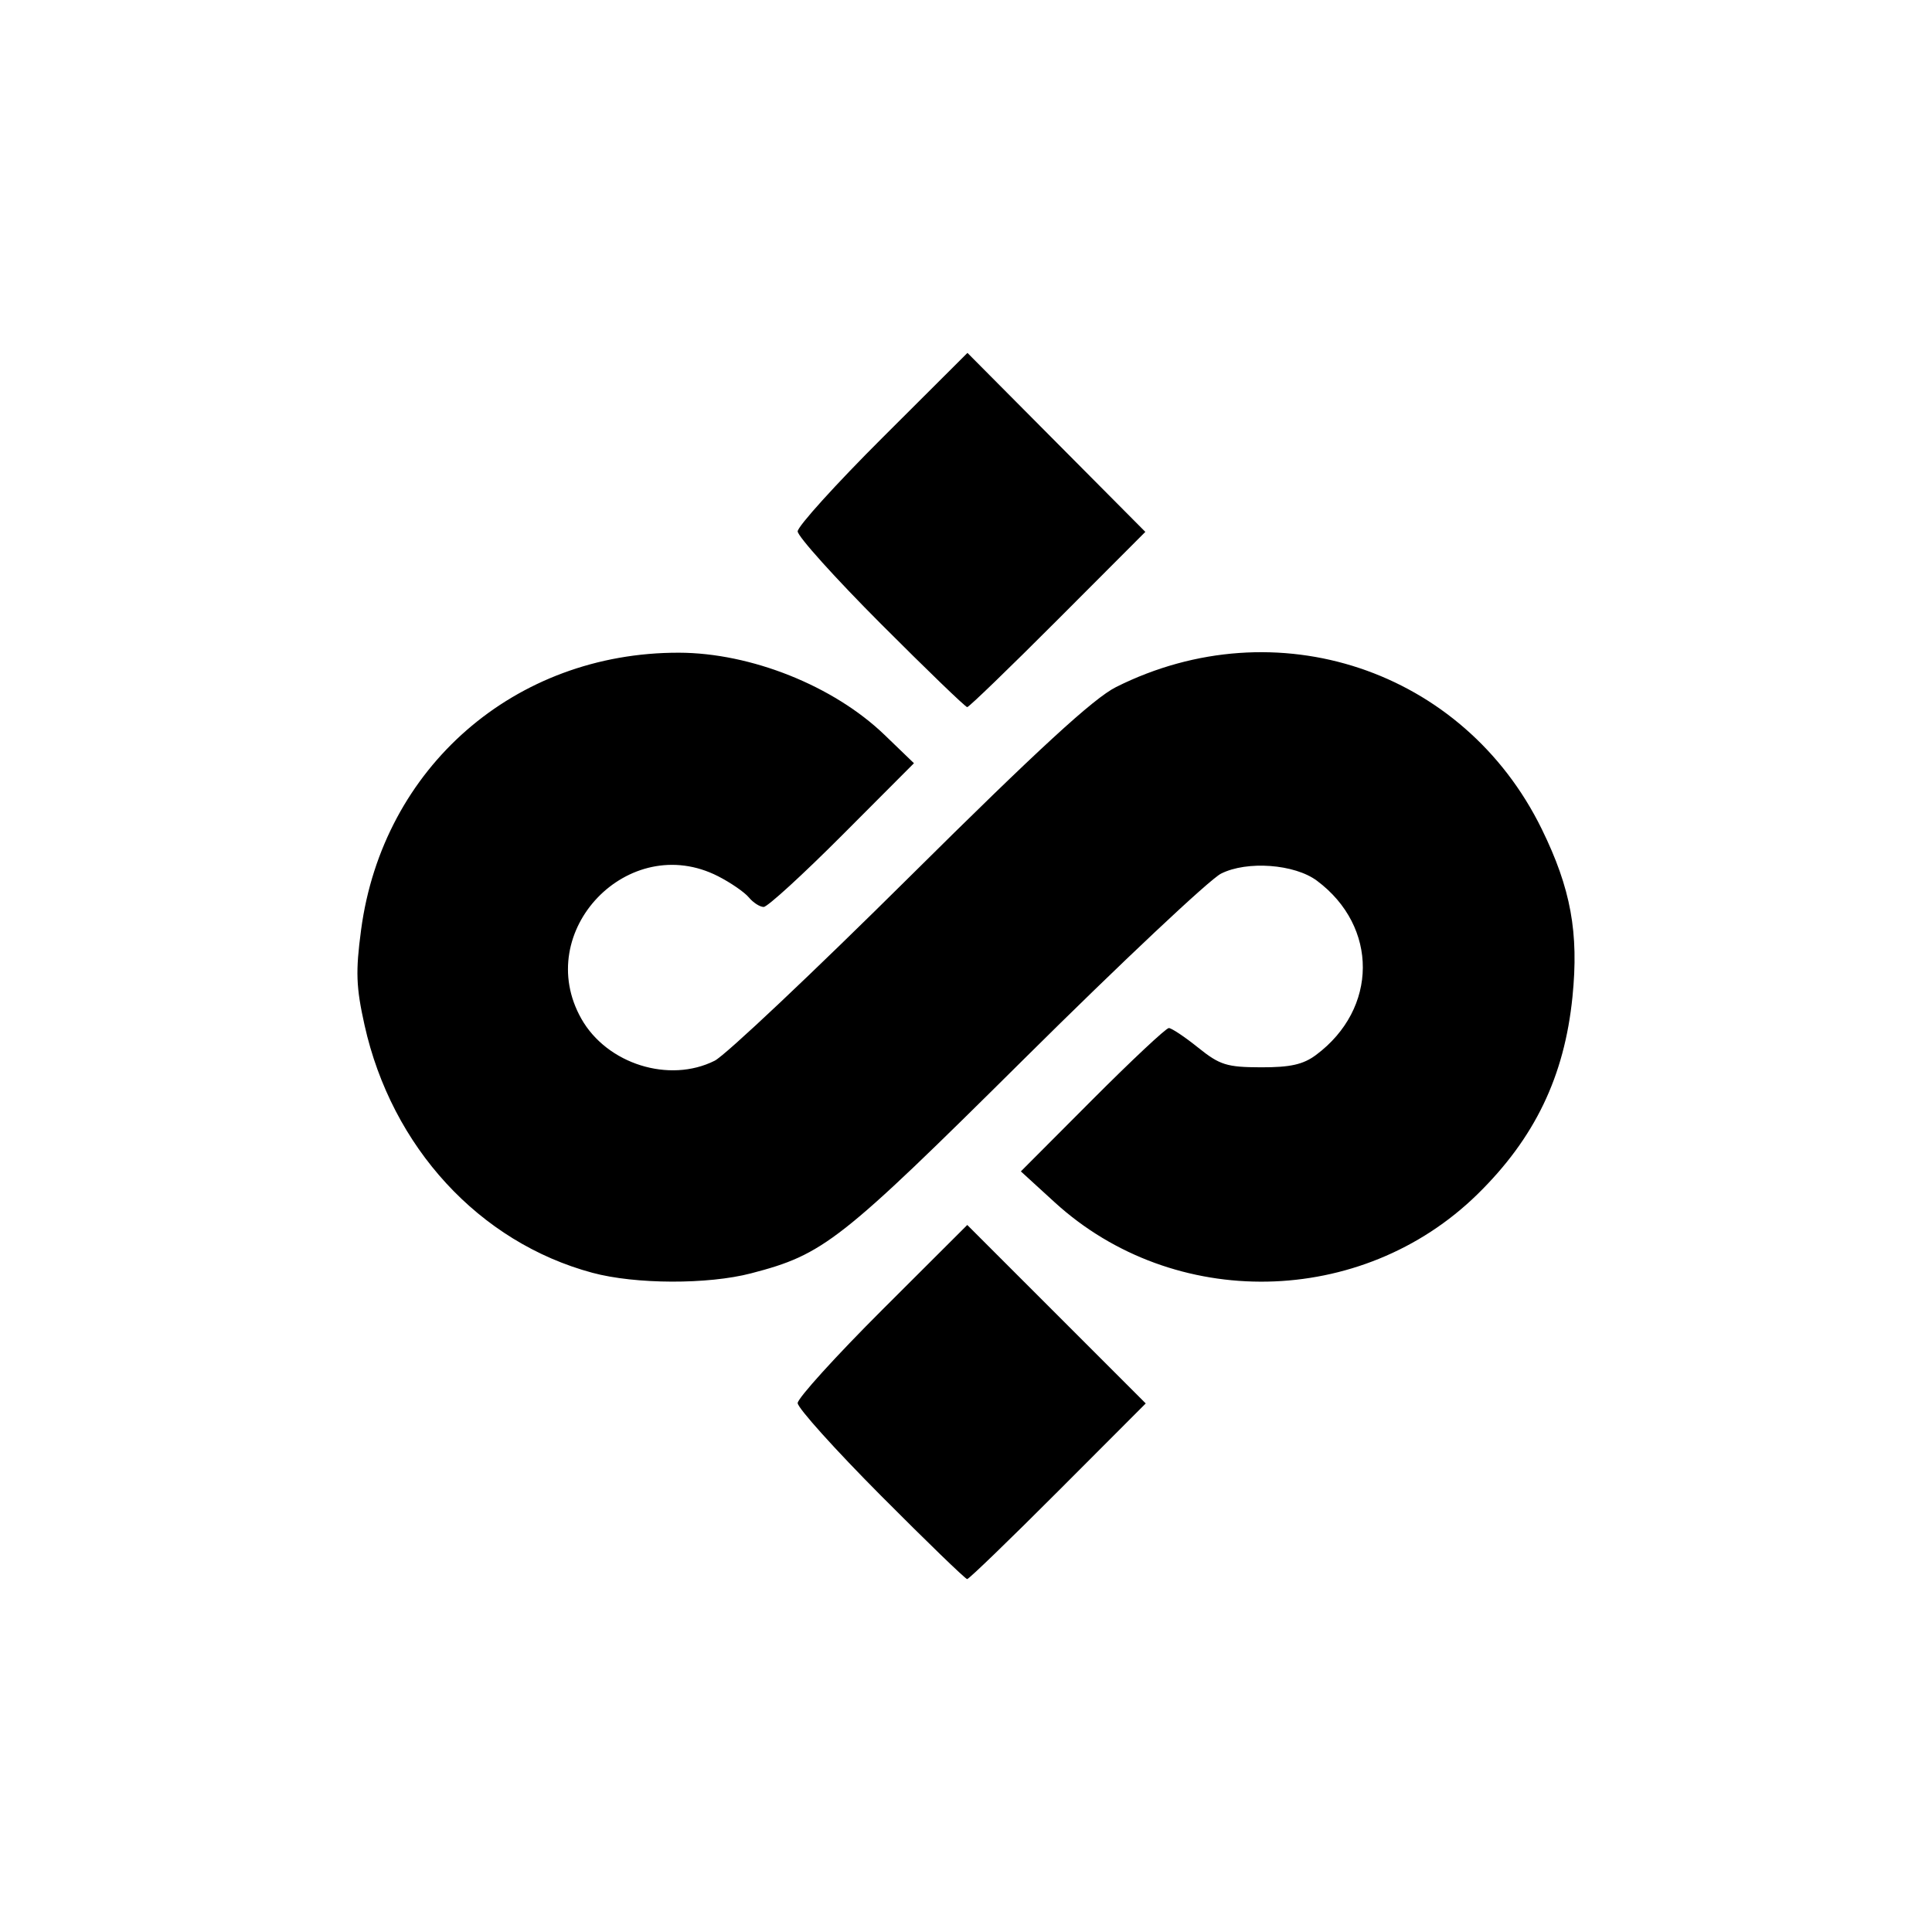
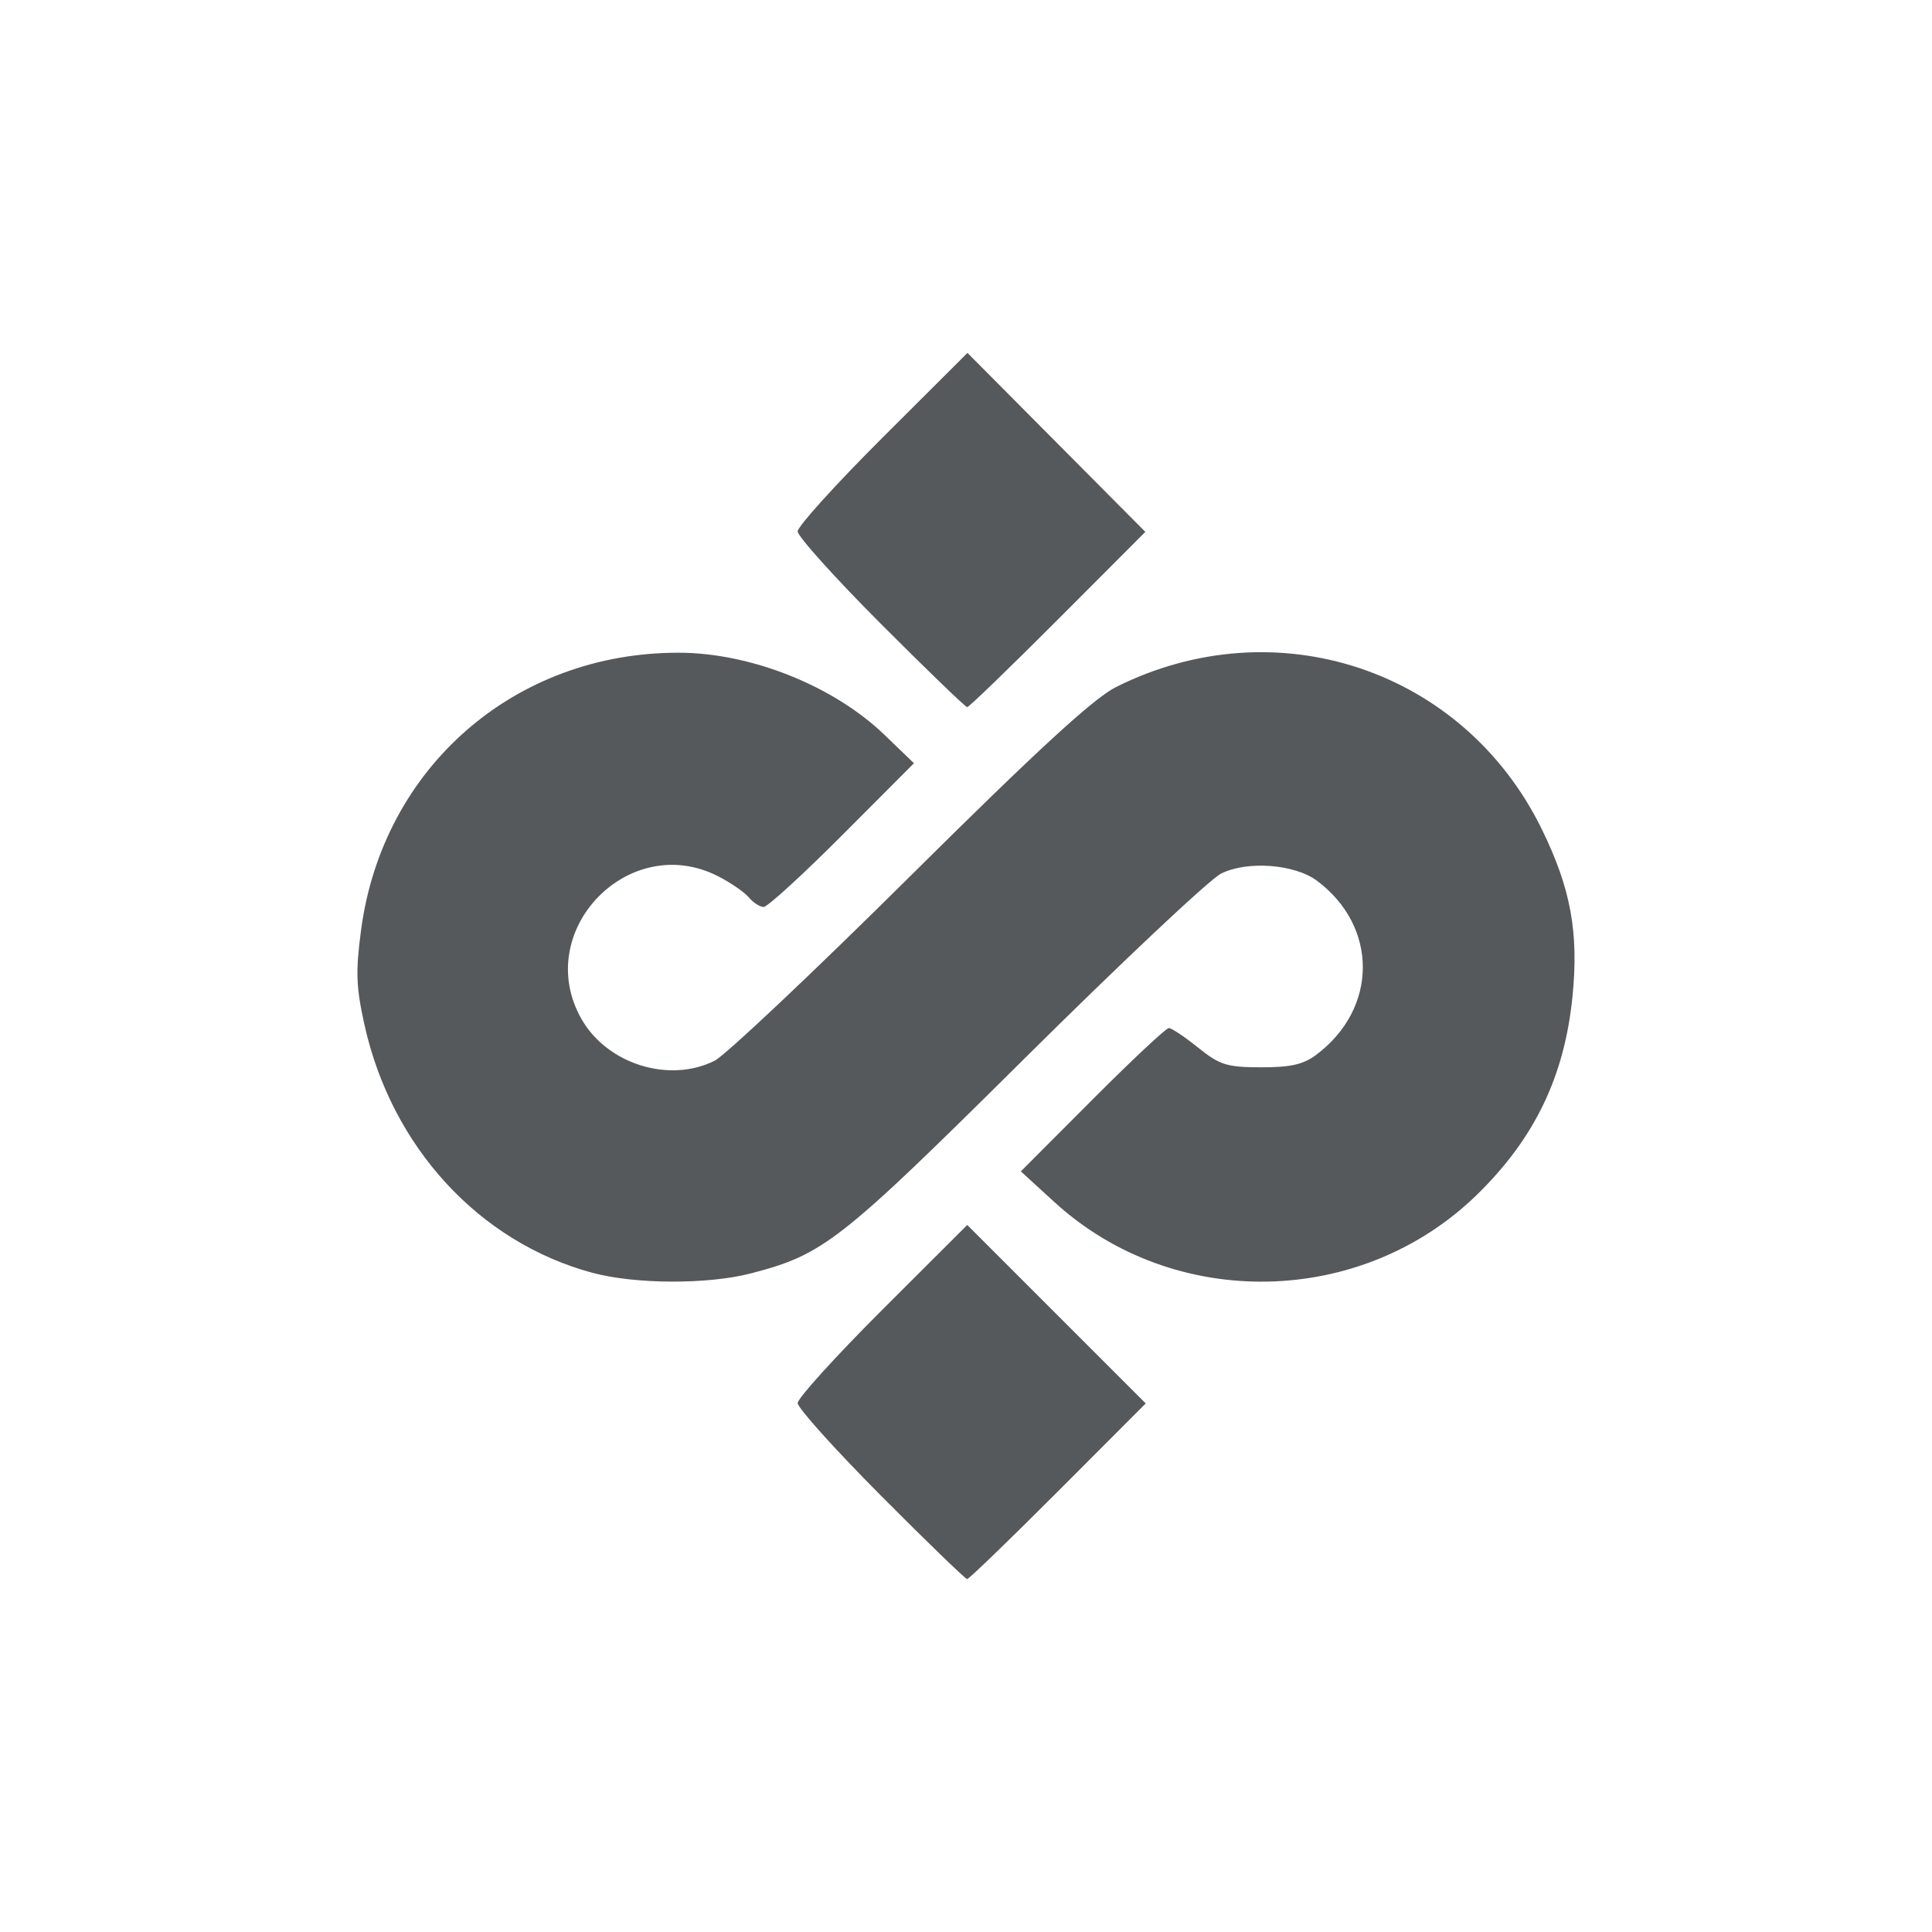
<svg xmlns="http://www.w3.org/2000/svg" viewBox="0 0 192 192" version="1.1" id="svg196" xml:space="preserve">
  <defs id="defs184">
-     <style id="style182" />
+     <style id="style182">.a{fill:none;stroke:#b1b5bd;stroke-linecap:round;stroke-linejoin:round;isolation:isolate;opacity:0.63;}</style>
  </defs>
-   <path style="fill:#000;stroke-width:.602" d="M87.534 148.622c-4.545-4.569-8.263-8.702-8.263-9.185 0-.483 3.792-4.664 8.427-9.29l8.428-8.411 8.868 8.868 8.868 8.868-8.713 8.728c-4.791 4.8-8.856 8.728-9.033 8.728-.176 0-4.038-3.738-8.582-8.306zM58.879 126.49c-11.248-3.025-19.953-12.485-22.652-24.618-.843-3.789-.897-5.307-.34-9.48 2.156-16.128 15.27-27.559 31.581-27.527 7.168.014 15.383 3.298 20.44 8.17l2.92 2.814-7.123 7.141c-3.918 3.928-7.433 7.142-7.811 7.142-.378 0-1.041-.426-1.474-.947-.432-.52-1.808-1.468-3.058-2.106-8.898-4.54-18.503 5.484-13.582 14.173 2.543 4.49 8.727 6.432 13.247 4.16 1.059-.533 9.779-8.761 19.377-18.285 12.734-12.636 18.276-17.73 20.503-18.846 15.906-7.972 34.548-1.751 42.316 14.12 2.888 5.901 3.69 10.291 3.047 16.667-.798 7.909-3.748 14.037-9.44 19.614-11.502 11.27-30.178 11.622-42.026.793l-3.352-3.064 7.103-7.122c3.907-3.917 7.327-7.122 7.6-7.122.273 0 1.585.875 2.916 1.945 2.152 1.729 2.844 1.946 6.237 1.956 2.928.008 4.205-.279 5.48-1.23 6.161-4.594 6.204-12.747.092-17.31-2.223-1.66-6.95-2.01-9.536-.707-1.13.57-9.909 8.827-19.507 18.351-18.397 18.255-19.967 19.489-27.196 21.371-4.295 1.12-11.494 1.095-15.762-.053zm28.658-64.498c-4.546-4.555-8.266-8.689-8.266-9.185 0-.497 3.797-4.69 8.437-9.32l8.437-8.416 8.839 8.893 8.839 8.893-8.693 8.708c-4.781 4.79-8.836 8.709-9.01 8.709-.174 0-4.036-3.727-8.583-8.282z" id="path6100" />
+   <path style="fill:#56595b;stroke-width:0.602" d="m 87.534,148.622 c -4.544,-4.569 -8.263,-8.702 -8.263,-9.185 0,-0.483 3.792,-4.663 8.427,-9.29 l 8.427,-8.411 8.868,8.868 8.868,8.868 -8.713,8.728 c -4.792,4.8 -8.857,8.728 -9.033,8.728 -0.176,0 -4.039,-3.738 -8.583,-8.307 z M 58.879,126.491 C 47.631,123.466 38.926,114.006 36.227,101.873 35.384,98.084 35.33,96.566 35.887,92.393 c 2.156,-16.128 15.269,-27.559 31.581,-27.527 7.168,0.014 15.383,3.298 20.439,8.17 l 2.92,2.814 -7.123,7.141 c -3.917,3.928 -7.432,7.141 -7.811,7.141 -0.378,0 -1.041,-0.426 -1.474,-0.947 -0.432,-0.521 -1.808,-1.468 -3.059,-2.106 -8.898,-4.539 -18.503,5.484 -13.582,14.173 2.543,4.49 8.726,6.432 13.246,4.159 1.059,-0.533 9.779,-8.761 19.377,-18.284 12.734,-12.636 18.276,-17.729 20.503,-18.846 15.906,-7.972 34.549,-1.752 42.317,14.12 2.888,5.901 3.691,10.291 3.047,16.666 -0.798,7.909 -3.748,14.038 -9.44,19.615 -11.502,11.269 -30.178,11.621 -42.026,0.793 l -3.352,-3.064 7.104,-7.122 c 3.907,-3.917 7.327,-7.122 7.6,-7.122 0.273,0 1.585,0.875 2.916,1.945 2.152,1.729 2.844,1.946 6.237,1.956 2.928,0.008 4.205,-0.278 5.481,-1.23 6.16,-4.594 6.203,-12.747 0.091,-17.31 -2.222,-1.659 -6.95,-2.01 -9.536,-0.707 -1.13,0.569 -9.908,8.827 -19.506,18.351 -18.397,18.255 -19.968,19.489 -27.196,21.371 -4.295,1.119 -11.494,1.094 -15.763,-0.053 z M 87.537,61.993 c -4.546,-4.555 -8.266,-8.688 -8.266,-9.185 0,-0.497 3.797,-4.69 8.437,-9.32 l 8.437,-8.417 8.839,8.893 8.839,8.893 -8.693,8.709 c -4.781,4.79 -8.836,8.709 -9.01,8.709 -0.174,0 -4.037,-3.727 -8.583,-8.282 z" id="path6100" />
</svg>
